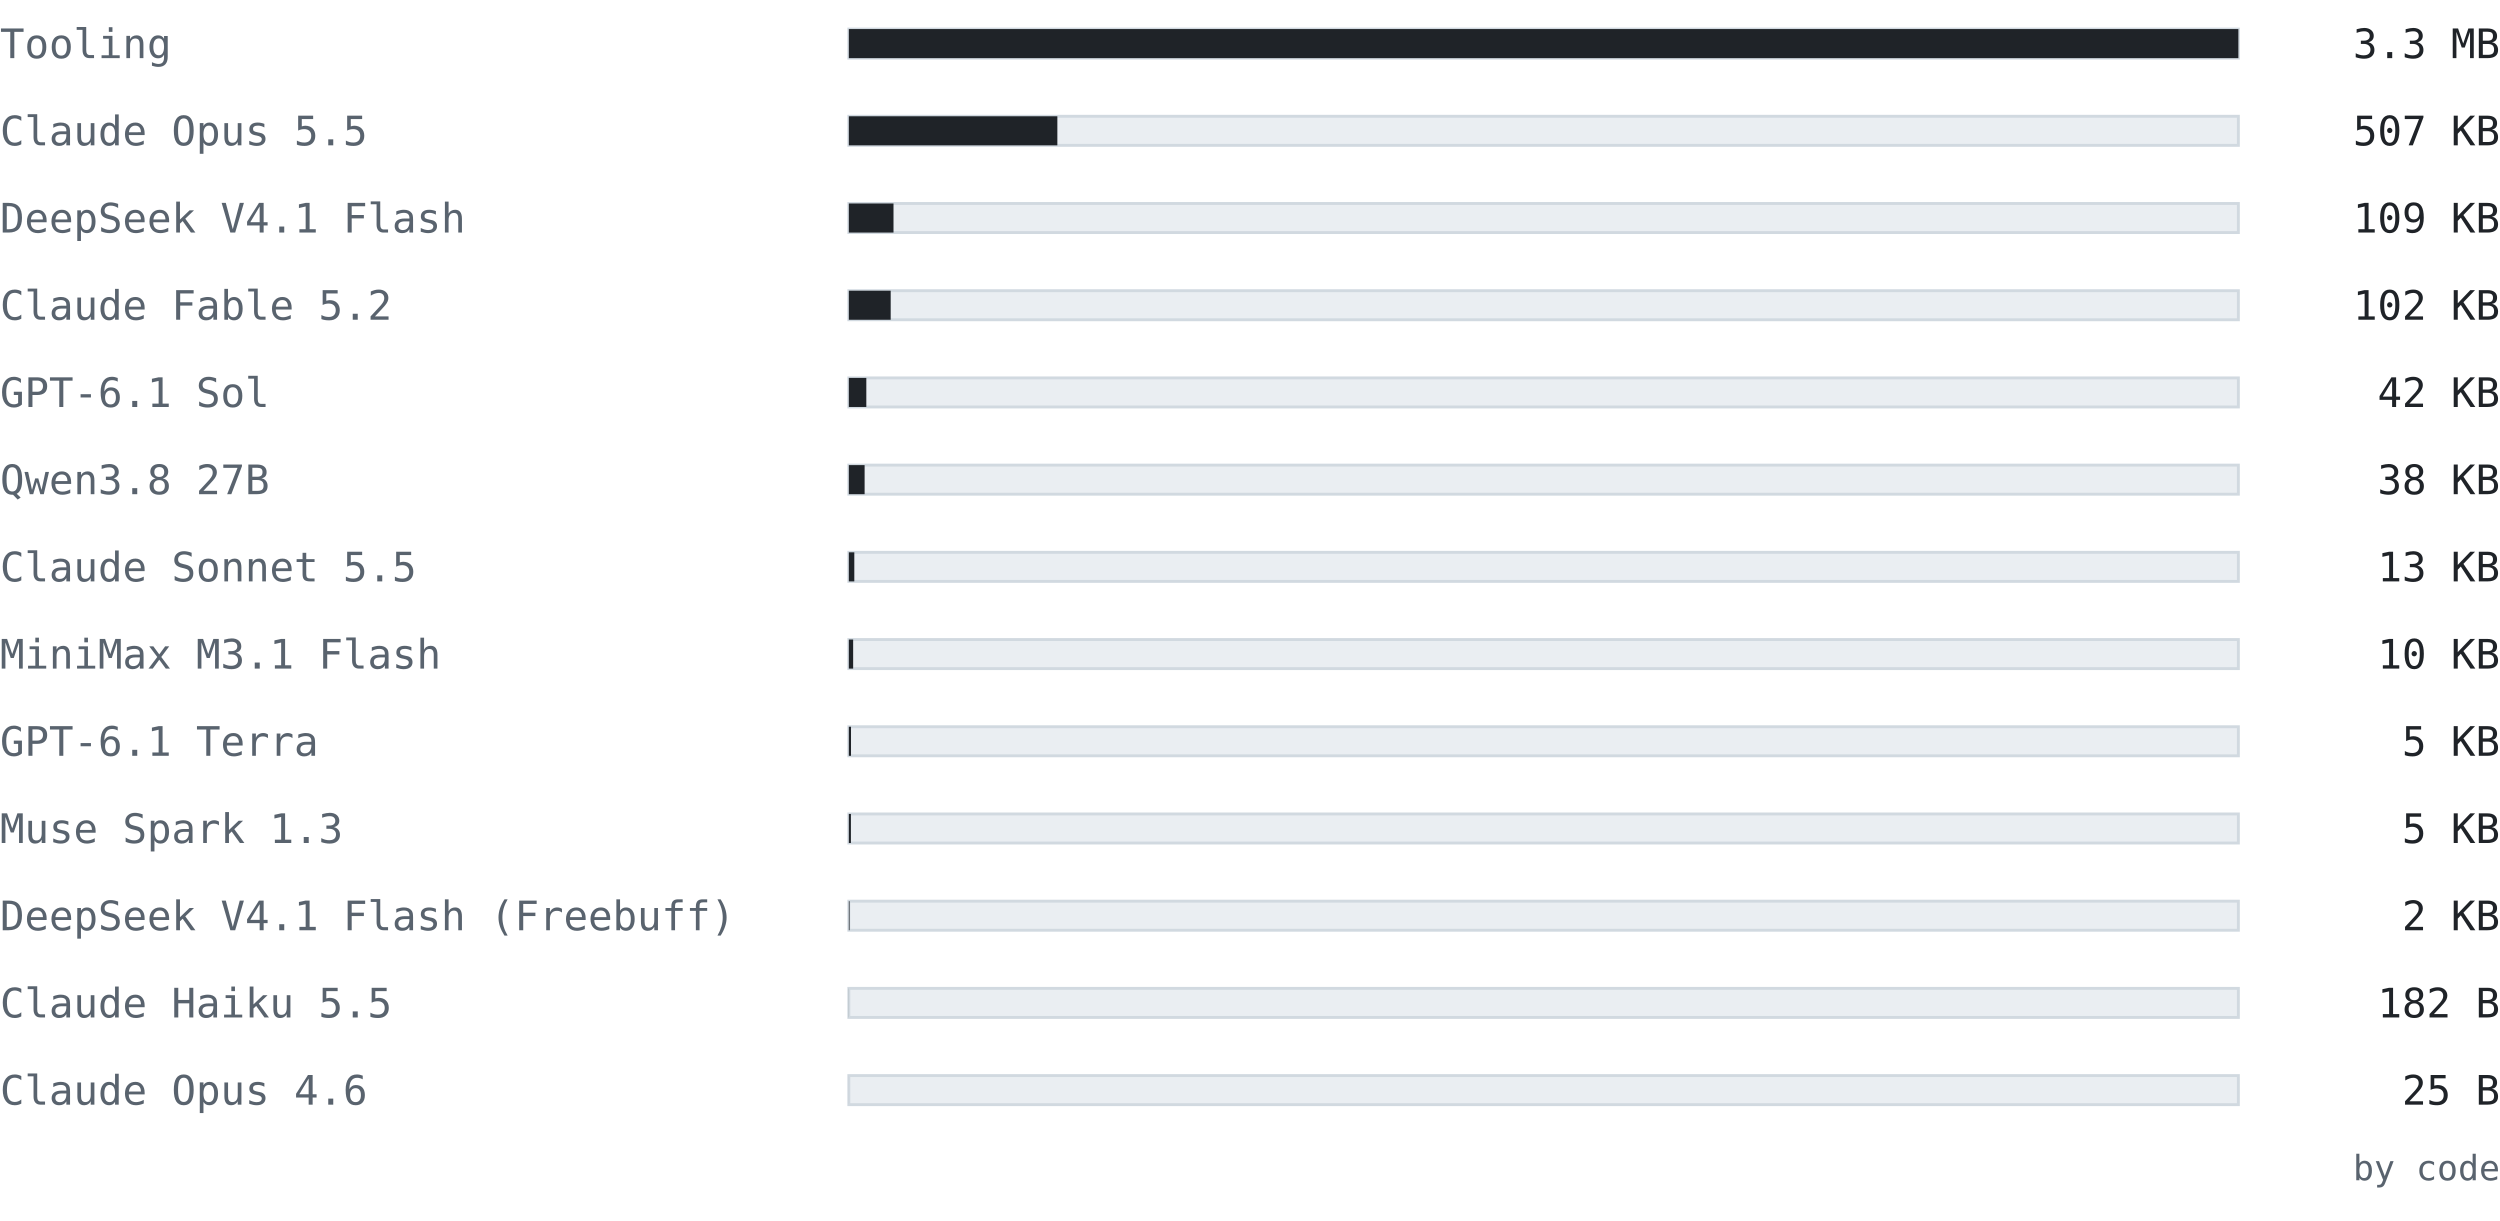
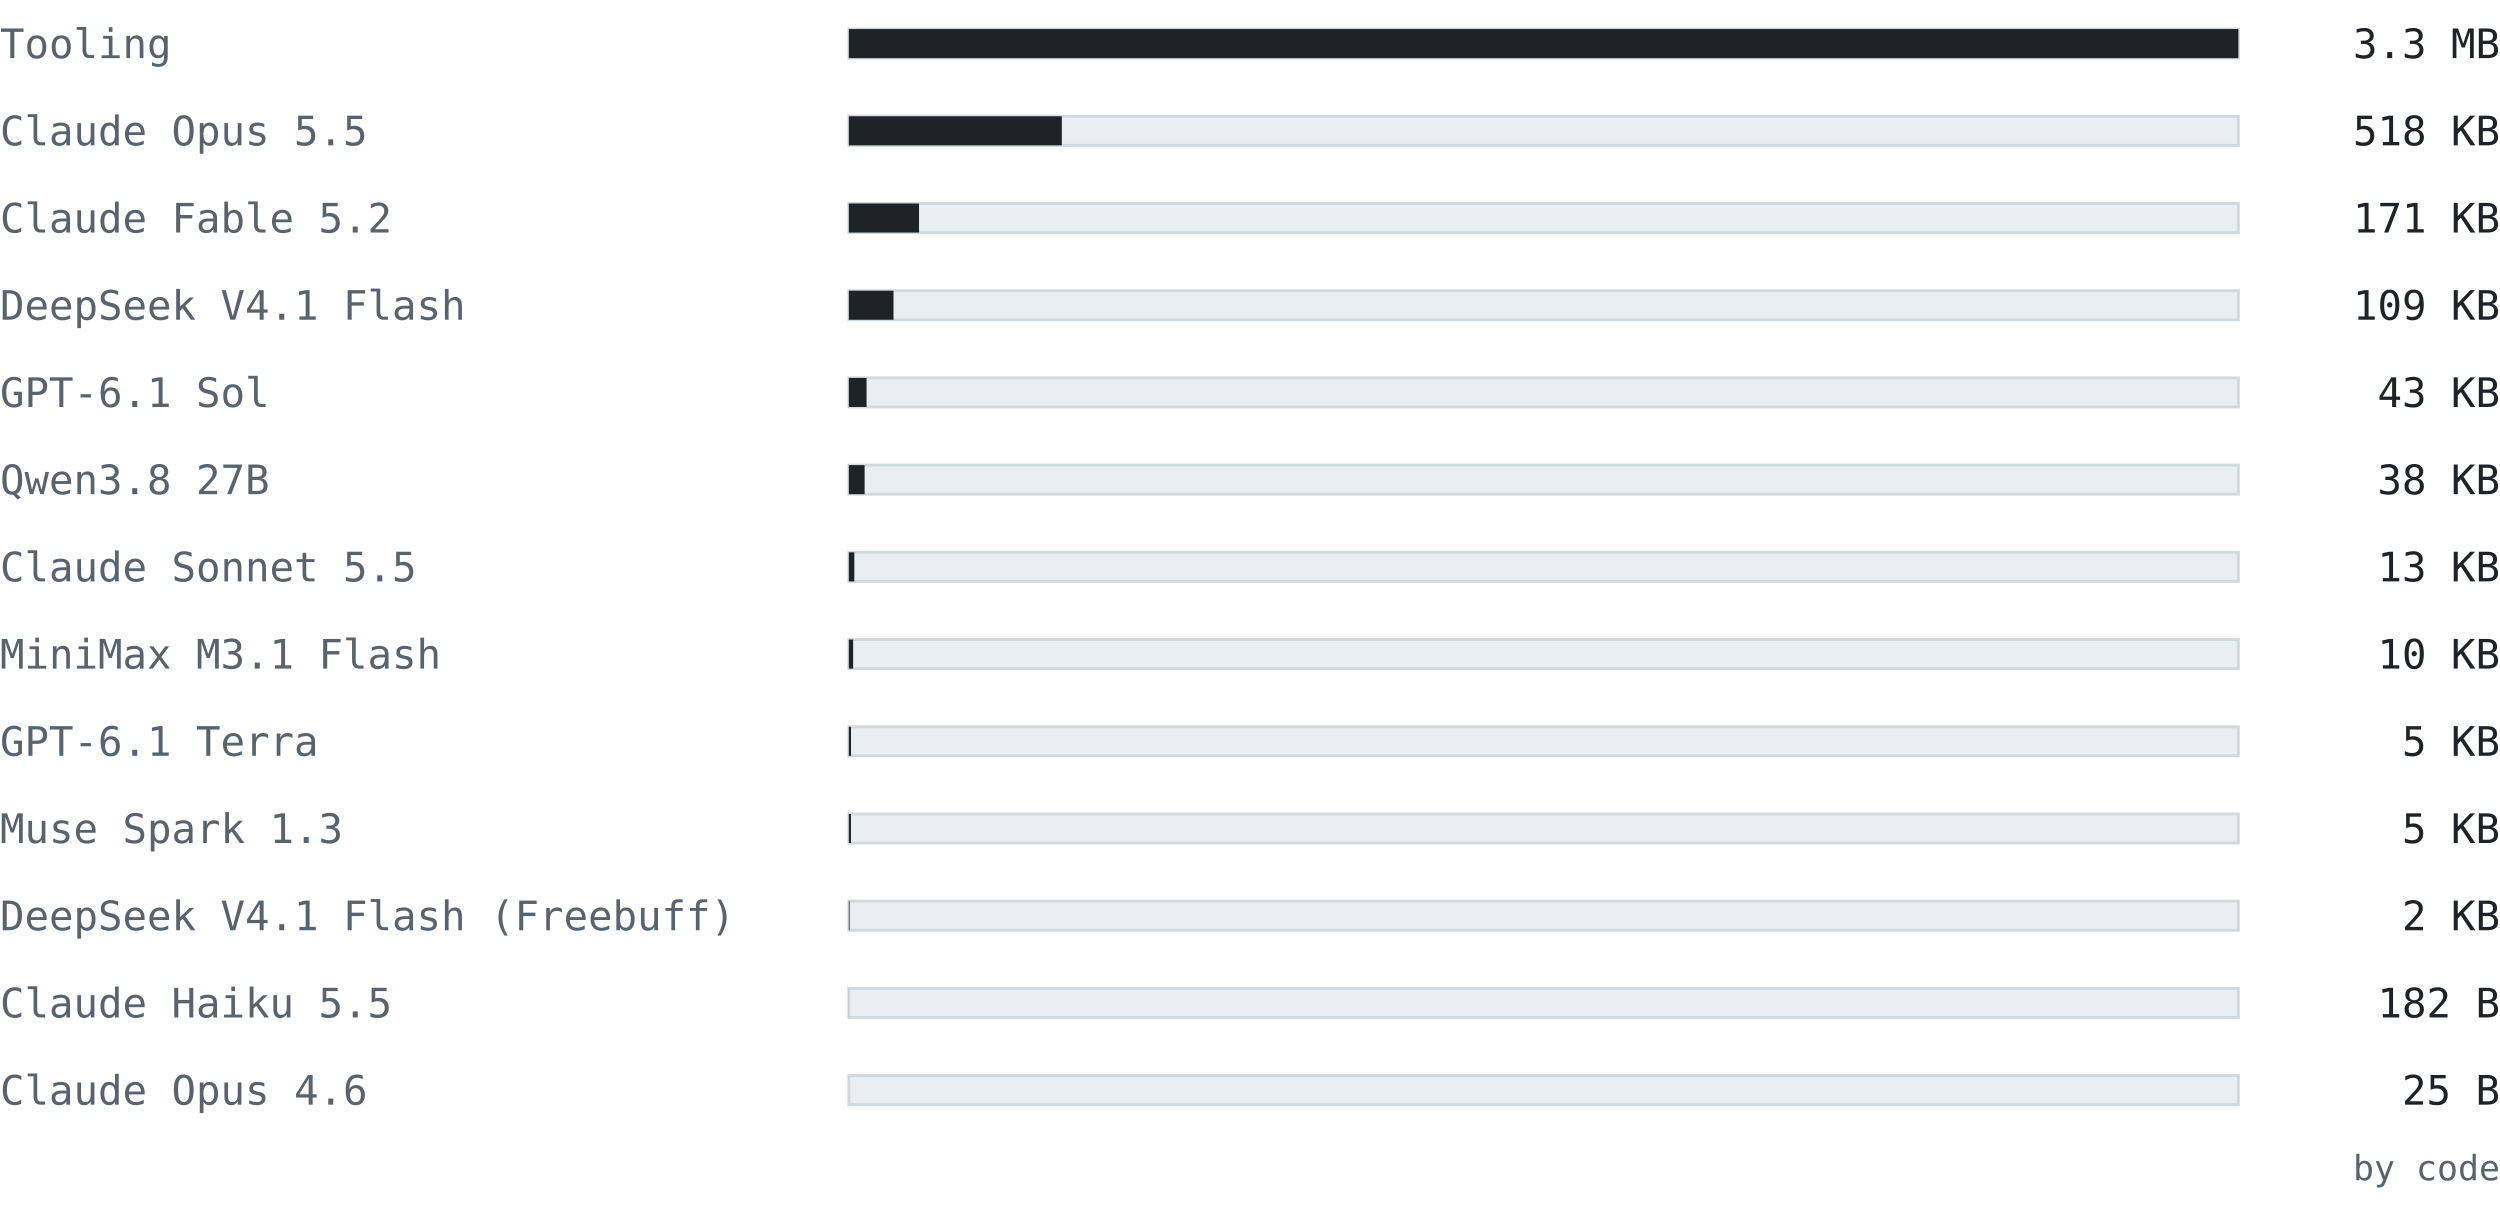
<svg xmlns="http://www.w3.org/2000/svg" width="860" height="420" viewBox="0 0 860 420" font-family="ui-monospace, SFMono-Regular, 'Cascadia Mono', Consolas, 'DejaVu Sans Mono', monospace">
  <text x="0" y="20" font-size="14" fill="#59636e" text-anchor="start" font-weight="normal">Tooling</text>
  <rect x="292" y="10" width="478" height="10" fill="#eaeef2" stroke="#d1d9e0" />
  <rect x="292" y="10" width="478" height="10" fill="#1f2328" />
  <text x="860" y="20" font-size="14" fill="#1f2328" text-anchor="end" font-weight="normal">3.3 MB</text>
  <text x="0" y="50" font-size="14" fill="#59636e" text-anchor="start" font-weight="normal">Claude Opus 5.5</text>
  <rect x="292" y="40" width="478" height="10" fill="#eaeef2" stroke="#d1d9e0" />
-   <rect x="292" y="40" width="71.73" height="10" fill="#1f2328" />
-   <text x="860" y="50" font-size="14" fill="#1f2328" text-anchor="end" font-weight="normal">507 KB</text>
-   <text x="0" y="80" font-size="14" fill="#59636e" text-anchor="start" font-weight="normal">DeepSeek V4.1 Flash</text>
+   <rect x="292" y="40" width="73.262" height="10" fill="#1f2328" />
+   <text x="860" y="50" font-size="14" fill="#1f2328" text-anchor="end" font-weight="normal">518 KB</text>
+   <text x="0" y="80" font-size="14" fill="#59636e" text-anchor="start" font-weight="normal">Claude Fable 5.2</text>
  <rect x="292" y="70" width="478" height="10" fill="#eaeef2" stroke="#d1d9e0" />
-   <rect x="292" y="70" width="15.366" height="10" fill="#1f2328" />
-   <text x="860" y="80" font-size="14" fill="#1f2328" text-anchor="end" font-weight="normal">109 KB</text>
-   <text x="0" y="110" font-size="14" fill="#59636e" text-anchor="start" font-weight="normal">Claude Fable 5.2</text>
+   <rect x="292" y="70" width="24.148" height="10" fill="#1f2328" />
+   <text x="860" y="80" font-size="14" fill="#1f2328" text-anchor="end" font-weight="normal">171 KB</text>
+   <text x="0" y="110" font-size="14" fill="#59636e" text-anchor="start" font-weight="normal">DeepSeek V4.1 Flash</text>
  <rect x="292" y="100" width="478" height="10" fill="#eaeef2" stroke="#d1d9e0" />
-   <rect x="292" y="100" width="14.396" height="10" fill="#1f2328" />
-   <text x="860" y="110" font-size="14" fill="#1f2328" text-anchor="end" font-weight="normal">102 KB</text>
+   <rect x="292" y="100" width="15.366" height="10" fill="#1f2328" />
+   <text x="860" y="110" font-size="14" fill="#1f2328" text-anchor="end" font-weight="normal">109 KB</text>
  <text x="0" y="140" font-size="14" fill="#59636e" text-anchor="start" font-weight="normal">GPT-6.1 Sol</text>
  <rect x="292" y="130" width="478" height="10" fill="#eaeef2" stroke="#d1d9e0" />
-   <rect x="292" y="130" width="6.014" height="10" fill="#1f2328" />
-   <text x="860" y="140" font-size="14" fill="#1f2328" text-anchor="end" font-weight="normal">42 KB</text>
+   <rect x="292" y="130" width="6.098" height="10" fill="#1f2328" />
+   <text x="860" y="140" font-size="14" fill="#1f2328" text-anchor="end" font-weight="normal">43 KB</text>
  <text x="0" y="170" font-size="14" fill="#59636e" text-anchor="start" font-weight="normal">Qwen3.8 27B</text>
  <rect x="292" y="160" width="478" height="10" fill="#eaeef2" stroke="#d1d9e0" />
  <rect x="292" y="160" width="5.426" height="10" fill="#1f2328" />
  <text x="860" y="170" font-size="14" fill="#1f2328" text-anchor="end" font-weight="normal">38 KB</text>
  <text x="0" y="200" font-size="14" fill="#59636e" text-anchor="start" font-weight="normal">Claude Sonnet 5.5</text>
  <rect x="292" y="190" width="478" height="10" fill="#eaeef2" stroke="#d1d9e0" />
  <rect x="292" y="190" width="1.884" height="10" fill="#1f2328" />
  <text x="860" y="200" font-size="14" fill="#1f2328" text-anchor="end" font-weight="normal">13 KB</text>
  <text x="0" y="230" font-size="14" fill="#59636e" text-anchor="start" font-weight="normal">MiniMax M3.1 Flash</text>
  <rect x="292" y="220" width="478" height="10" fill="#eaeef2" stroke="#d1d9e0" />
  <rect x="292" y="220" width="1.483" height="10" fill="#1f2328" />
  <text x="860" y="230" font-size="14" fill="#1f2328" text-anchor="end" font-weight="normal">10 KB</text>
  <text x="0" y="260" font-size="14" fill="#59636e" text-anchor="start" font-weight="normal">GPT-6.1 Terra</text>
  <rect x="292" y="250" width="478" height="10" fill="#eaeef2" stroke="#d1d9e0" />
  <rect x="292" y="250" width="0.745" height="10" fill="#1f2328" />
  <text x="860" y="260" font-size="14" fill="#1f2328" text-anchor="end" font-weight="normal">5 KB</text>
  <text x="0" y="290" font-size="14" fill="#59636e" text-anchor="start" font-weight="normal">Muse Spark 1.3</text>
  <rect x="292" y="280" width="478" height="10" fill="#eaeef2" stroke="#d1d9e0" />
-   <rect x="292" y="280" width="0.713" height="10" fill="#1f2328" />
+   <rect x="292" y="280" width="0.727" height="10" fill="#1f2328" />
  <text x="860" y="290" font-size="14" fill="#1f2328" text-anchor="end" font-weight="normal">5 KB</text>
  <text x="0" y="320" font-size="14" fill="#59636e" text-anchor="start" font-weight="normal">DeepSeek V4.1 Flash (Freebuff)</text>
  <rect x="292" y="310" width="478" height="10" fill="#eaeef2" stroke="#d1d9e0" />
  <rect x="292" y="310" width="0.241" height="10" fill="#1f2328" />
  <text x="860" y="320" font-size="14" fill="#1f2328" text-anchor="end" font-weight="normal">2 KB</text>
  <text x="0" y="350" font-size="14" fill="#59636e" text-anchor="start" font-weight="normal">Claude Haiku 5.5</text>
  <rect x="292" y="340" width="478" height="10" fill="#eaeef2" stroke="#d1d9e0" />
  <rect x="292" y="340" width="0.025" height="10" fill="#1f2328" />
  <text x="860" y="350" font-size="14" fill="#1f2328" text-anchor="end" font-weight="normal">182 B</text>
  <text x="0" y="380" font-size="14" fill="#59636e" text-anchor="start" font-weight="normal">Claude Opus 4.6</text>
  <rect x="292" y="370" width="478" height="10" fill="#eaeef2" stroke="#d1d9e0" />
  <rect x="292" y="370" width="0.003" height="10" fill="#1f2328" />
  <text x="860" y="380" font-size="14" fill="#1f2328" text-anchor="end" font-weight="normal">25 B</text>
  <text x="860" y="406" font-size="12" fill="#59636e" text-anchor="end" font-weight="normal">by code</text>
</svg>
